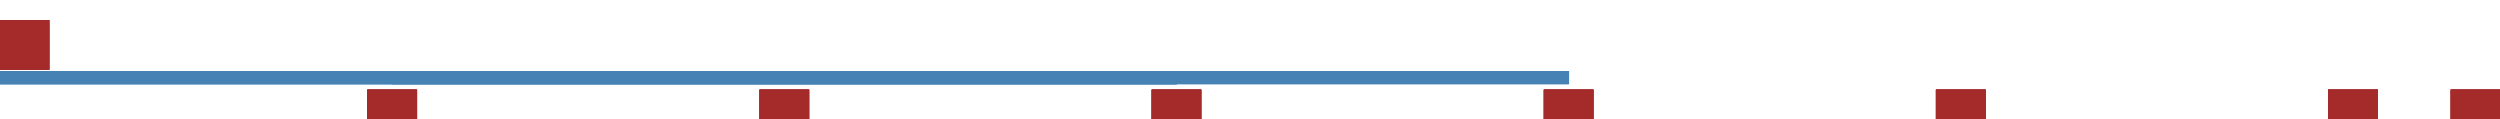
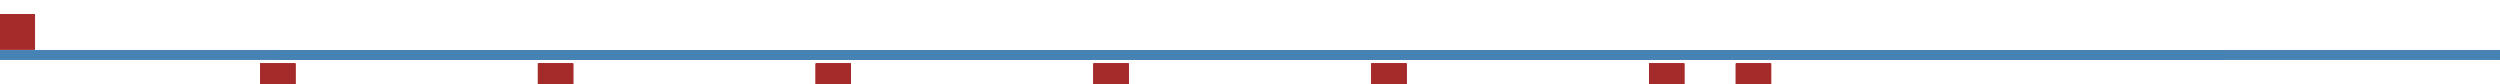
- <svg xmlns="http://www.w3.org/2000/svg" baseProfile="tiny" height="14.5mm" width="306mm" viewBox="-2e-323 -8.5 306 14.5" version="1.1" stroke="black" stroke-width=".1" fill="none">
+ <svg xmlns="http://www.w3.org/2000/svg" baseProfile="tiny" height="14.5mm" width="432mm" viewBox="-2e-323 -8.5 432 14.5" version="1.1" stroke="black" stroke-width=".1" fill="none">
  <path fill="#a52a2a" stroke="#a52a2a" d="M0 0 L6 0 L6 0 L0 0 z" />
  <path fill="#a52a2a" stroke="#a52a2a" d="M0 -6 L0 0 L0 0 L0 -6 z" />
  <path fill="#a52a2a" stroke="#a52a2a" d="M6 -6 L0 -6 L0 -6 L6 -6 z" />
  <path fill="#a52a2a" stroke="#a52a2a" d="M6 0 L6 -6 L6 -6 L6 0 z" />
  <path fill="#a52a2a" stroke="#a52a2a" d="M0 0 L6 0 L6 -6 L0 -6 z" />
  <path fill="#a52a2a" stroke="#a52a2a" d="M6 0 L0 0 L0 -6 L6 -6 z" />
  <path fill="#a52a2a" stroke="#a52a2a" d="M45 8.5 L45 8.5 L51 8.5 L51 8.5 z" />
  <path fill="#a52a2a" stroke="#a52a2a" d="M45 2.5 L45 2.5 L45 8.5 L45 8.5 z" />
  <path fill="#a52a2a" stroke="#a52a2a" d="M51 2.5 L51 2.5 L45 2.5 L45 2.5 z" />
  <path fill="#a52a2a" stroke="#a52a2a" d="M51 8.5 L51 8.5 L51 2.5 L51 2.5 z" />
  <path fill="#a52a2a" stroke="#a52a2a" d="M45 8.5 L51 8.5 L51 2.5 L45 2.5 z" />
  <path fill="#a52a2a" stroke="#a52a2a" d="M45 8.5 L45 2.5 L51 2.5 L51 8.5 z" />
  <path fill="#a52a2a" stroke="#a52a2a" d="M93 8.5 L93 8.5 L99 8.5 L99 8.5 z" />
  <path fill="#a52a2a" stroke="#a52a2a" d="M93 2.5 L93 2.5 L93 8.5 L93 8.5 z" />
  <path fill="#a52a2a" stroke="#a52a2a" d="M99 2.5 L99 2.5 L93 2.5 L93 2.5 z" />
  <path fill="#a52a2a" stroke="#a52a2a" d="M99 8.5 L99 8.5 L99 2.5 L99 2.5 z" />
  <path fill="#a52a2a" stroke="#a52a2a" d="M93 8.5 L99 8.5 L99 2.5 L93 2.5 z" />
  <path fill="#a52a2a" stroke="#a52a2a" d="M93 8.5 L93 2.5 L99 2.5 L99 8.5 z" />
  <path fill="#a52a2a" stroke="#a52a2a" d="M141 8.5 L141 8.5 L147 8.5 L147 8.5 z" />
  <path fill="#a52a2a" stroke="#a52a2a" d="M141 2.5 L141 2.5 L141 8.5 L141 8.5 z" />
  <path fill="#a52a2a" stroke="#a52a2a" d="M147 2.5 L147 2.5 L141 2.5 L141 2.5 z" />
  <path fill="#a52a2a" stroke="#a52a2a" d="M147 8.5 L147 8.5 L147 2.5 L147 2.5 z" />
  <path fill="#a52a2a" stroke="#a52a2a" d="M141 8.5 L147 8.5 L147 2.5 L141 2.5 z" />
  <path fill="#a52a2a" stroke="#a52a2a" d="M141 8.5 L141 2.5 L147 2.5 L147 8.5 z" />
  <path fill="#a52a2a" stroke="#a52a2a" d="M189 8.5 L189 8.5 L195 8.5 L195 8.5 z" />
  <path fill="#a52a2a" stroke="#a52a2a" d="M189 2.5 L189 2.5 L189 8.5 L189 8.5 z" />
  <path fill="#a52a2a" stroke="#a52a2a" d="M195 2.5 L195 2.5 L189 2.5 L189 2.5 z" />
  <path fill="#a52a2a" stroke="#a52a2a" d="M195 8.5 L195 8.5 L195 2.5 L195 2.5 z" />
  <path fill="#a52a2a" stroke="#a52a2a" d="M189 8.5 L195 8.5 L195 2.5 L189 2.5 z" />
  <path fill="#a52a2a" stroke="#a52a2a" d="M189 8.5 L189 2.5 L195 2.5 L195 8.5 z" />
  <path fill="#a52a2a" stroke="#a52a2a" d="M237 8.5 L237 8.5 L243 8.5 L243 8.5 z" />
  <path fill="#a52a2a" stroke="#a52a2a" d="M237 2.5 L237 2.5 L237 8.5 L237 8.5 z" />
  <path fill="#a52a2a" stroke="#a52a2a" d="M243 2.5 L243 2.5 L237 2.5 L237 2.5 z" />
  <path fill="#a52a2a" stroke="#a52a2a" d="M243 8.5 L243 8.5 L243 2.5 L243 2.5 z" />
  <path fill="#a52a2a" stroke="#a52a2a" d="M237 8.5 L243 8.5 L243 2.5 L237 2.5 z" />
  <path fill="#a52a2a" stroke="#a52a2a" d="M237 8.5 L237 2.5 L243 2.5 L243 8.5 z" />
  <path fill="#a52a2a" stroke="#a52a2a" d="M285 8.5 L285 8.5 L291 8.5 L291 8.5 z" />
  <path fill="#a52a2a" stroke="#a52a2a" d="M285 2.5 L285 2.5 L285 8.5 L285 8.5 z" />
  <path fill="#a52a2a" stroke="#a52a2a" d="M291 2.5 L291 2.5 L285 2.5 L285 2.5 z" />
  <path fill="#a52a2a" stroke="#a52a2a" d="M291 8.5 L291 8.5 L291 2.5 L291 2.5 z" />
  <path fill="#a52a2a" stroke="#a52a2a" d="M285 8.5 L291 8.5 L291 2.5 L285 2.5 z" />
  <path fill="#a52a2a" stroke="#a52a2a" d="M285 8.5 L285 2.5 L291 2.5 L291 8.5 z" />
  <path fill="#a52a2a" stroke="#a52a2a" d="M300 8.5 L306 8.5 L306 8.5 L300 8.5 z" />
  <path fill="#a52a2a" stroke="#a52a2a" d="M300 2.5 L300 8.5 L300 8.5 L300 2.5 z" />
  <path fill="#a52a2a" stroke="#a52a2a" d="M306 2.5 L300 2.5 L300 2.5 L306 2.5 z" />
  <path fill="#a52a2a" stroke="#a52a2a" d="M306 8.5 L306 2.5 L306 2.5 L306 8.5 z" />
  <path fill="#a52a2a" stroke="#a52a2a" d="M300 2.5 L300 8.5 L306 8.5 L306 2.5 z" />
  <path fill="#a52a2a" stroke="#a52a2a" d="M300 8.5 L300 2.5 L306 2.5 L306 8.5 z" />
+   <path fill="#4682b4" stroke="#4682b4" d="M288 1.75 L144 1.75 L144 1.75 L288 1.75 z" />
+   <path fill="#4682b4" stroke="#4682b4" d="M288 0.25 L144 0.25 L144 1.75 L288 1.75 z" />
+   <path fill="#4682b4" stroke="#4682b4" d="M288 0.25 L144 0.25 L144 0.25 L288 0.25 z" />
+   <path fill="#4682b4" stroke="#4682b4" d="M288 1.75 L144 1.75 L144 0.25 L288 0.25 z" />
+   <path fill="#4682b4" stroke="#4682b4" d="M288 1.75 L288 1.75 L288 0.25 L288 0.25 z" />
+   <path fill="#4682b4" stroke="#4682b4" d="M144 1.75 L144 0.25 L144 0.25 L144 1.75 z" />
+   <path fill="#4682b4" stroke="#4682b4" d="M240 1.75 L240 1.75 L384 1.75 L384 1.75 z" />
+   <path fill="#4682b4" stroke="#4682b4" d="M240 0.25 L240 1.75 L384 1.75 L384 0.25 z" />
+   <path fill="#4682b4" stroke="#4682b4" d="M240 0.25 L240 0.25 L384 0.25 L384 0.25 z" />
+   <path fill="#4682b4" stroke="#4682b4" d="M240 1.75 L240 0.25 L384 0.25 L384 1.75 z" />
+   <path fill="#4682b4" stroke="#4682b4" d="M384 1.75 L384 1.75 L384 0.25 L384 0.25 z" />
+   <path fill="#4682b4" stroke="#4682b4" d="M240 1.75 L240 1.75 L240 0.25 L240 0.25 z" />
+   <path fill="#4682b4" stroke="#4682b4" d="M192 1.75 L192 1.75 L336 1.75 L336 1.75 z" />
+   <path fill="#4682b4" stroke="#4682b4" d="M192 0.25 L192 1.75 L336 1.75 L336 0.25 z" />
+   <path fill="#4682b4" stroke="#4682b4" d="M192 0.25 L192 0.25 L336 0.25 L336 0.25 z" />
+   <path fill="#4682b4" stroke="#4682b4" d="M192 1.75 L192 0.25 L336 0.25 L336 1.75 z" />
+   <path fill="#4682b4" stroke="#4682b4" d="M336 1.75 L336 1.75 L336 0.25 L336 0.25 z" />
+   <path fill="#4682b4" stroke="#4682b4" d="M192 1.75 L192 1.75 L192 0.25 L192 0.25 z" />
+   <path fill="#4682b4" stroke="#4682b4" d="M288 1.75 L288 1.75 L432 1.75 L432 1.75 z" />
+   <path fill="#4682b4" stroke="#4682b4" d="M288 0.25 L288 1.75 L432 1.75 L432 0.25 z" />
+   <path fill="#4682b4" stroke="#4682b4" d="M288 0.25 L288 0.25 L432 0.25 L432 0.25 z" />
+   <path fill="#4682b4" stroke="#4682b4" d="M288 1.75 L288 0.25 L432 0.25 L432 1.75 z" />
+   <path fill="#4682b4" stroke="#4682b4" d="M432 1.75 L432 1.75 L432 0.25 L432 0.25 z" />
+   <path fill="#4682b4" stroke="#4682b4" d="M288 1.75 L288 1.75 L288 0.25 L288 0.25 z" />
  <path fill="#4682b4" stroke="#4682b4" d="M0 1.75 L0 1.75 L144 1.75 L144 1.75 z" />
  <path fill="#4682b4" stroke="#4682b4" d="M0 0.25 L0 1.75 L144 1.75 L144 0.25 z" />
  <path fill="#4682b4" stroke="#4682b4" d="M0 0.25 L0 0.25 L144 0.25 L144 0.25 z" />
  <path fill="#4682b4" stroke="#4682b4" d="M0 1.75 L0 0.25 L144 0.25 L144 1.75 z" />
  <path fill="#4682b4" stroke="#4682b4" d="M144 0.25 L144 1.75 L144 1.75 L144 0.25 z" />
  <path fill="#4682b4" stroke="#4682b4" d="M0 1.75 L0 0.25 L0 0.25 L0 1.75 z" />
-   <path fill="#4682b4" stroke="#4682b4" d="M144 1.75 L0 1.75 L0 1.75 L144 1.75 z" />
-   <path fill="#4682b4" stroke="#4682b4" d="M144 0.25 L0 0.25 L0 1.75 L144 1.75 z" />
-   <path fill="#4682b4" stroke="#4682b4" d="M144 0.25 L0 0.25 L0 0.25 L144 0.25 z" />
-   <path fill="#4682b4" stroke="#4682b4" d="M144 1.75 L0 1.75 L0 0.25 L144 0.25 z" />
-   <path fill="#4682b4" stroke="#4682b4" d="M144 1.75 L144 1.75 L144 0.25 L144 0.25 z" />
-   <path fill="#4682b4" stroke="#4682b4" d="M0 1.75 L0 0.25 L0 0.25 L0 1.75 z" />
+   <path fill="#4682b4" stroke="#4682b4" d="M240 1.75 L96 1.75 L96 1.75 L240 1.75 z" />
+   <path fill="#4682b4" stroke="#4682b4" d="M240 0.25 L96 0.25 L96 1.75 L240 1.75 z" />
+   <path fill="#4682b4" stroke="#4682b4" d="M240 0.25 L96 0.25 L96 0.25 L240 0.25 z" />
+   <path fill="#4682b4" stroke="#4682b4" d="M240 1.75 L96 1.75 L96 0.25 L240 0.25 z" />
+   <path fill="#4682b4" stroke="#4682b4" d="M240 1.75 L240 1.75 L240 0.25 L240 0.25 z" />
+   <path fill="#4682b4" stroke="#4682b4" d="M96 1.75 L96 0.25 L96 0.25 L96 1.75 z" />
  <path fill="#4682b4" stroke="#4682b4" d="M192 1.75 L48 1.75 L48 1.75 L192 1.75 z" />
  <path fill="#4682b4" stroke="#4682b4" d="M192 0.25 L48 0.25 L48 1.75 L192 1.75 z" />
  <path fill="#4682b4" stroke="#4682b4" d="M192 0.25 L48 0.25 L48 0.25 L192 0.25 z" />
  <path fill="#4682b4" stroke="#4682b4" d="M192 1.75 L48 1.75 L48 0.25 L192 0.25 z" />
  <path fill="#4682b4" stroke="#4682b4" d="M192 1.75 L192 1.75 L192 0.25 L192 0.25 z" />
  <path fill="#4682b4" stroke="#4682b4" d="M48 1.75 L48 0.25 L48 0.25 L48 1.75 z" />
+   <path fill="#4682b4" stroke="#4682b4" d="M288 1.75 L144 1.75 L144 1.75 L288 1.75 z" />
+   <path fill="#4682b4" stroke="#4682b4" d="M288 0.25 L144 0.25 L144 1.75 L288 1.75 z" />
+   <path fill="#4682b4" stroke="#4682b4" d="M288 0.25 L144 0.25 L144 0.25 L288 0.25 z" />
+   <path fill="#4682b4" stroke="#4682b4" d="M288 1.75 L144 1.75 L144 0.25 L288 0.25 z" />
+   <path fill="#4682b4" stroke="#4682b4" d="M288 1.75 L288 1.75 L288 0.25 L288 0.25 z" />
+   <path fill="#4682b4" stroke="#4682b4" d="M144 1.75 L144 0.25 L144 0.25 L144 1.75 z" />
</svg>
